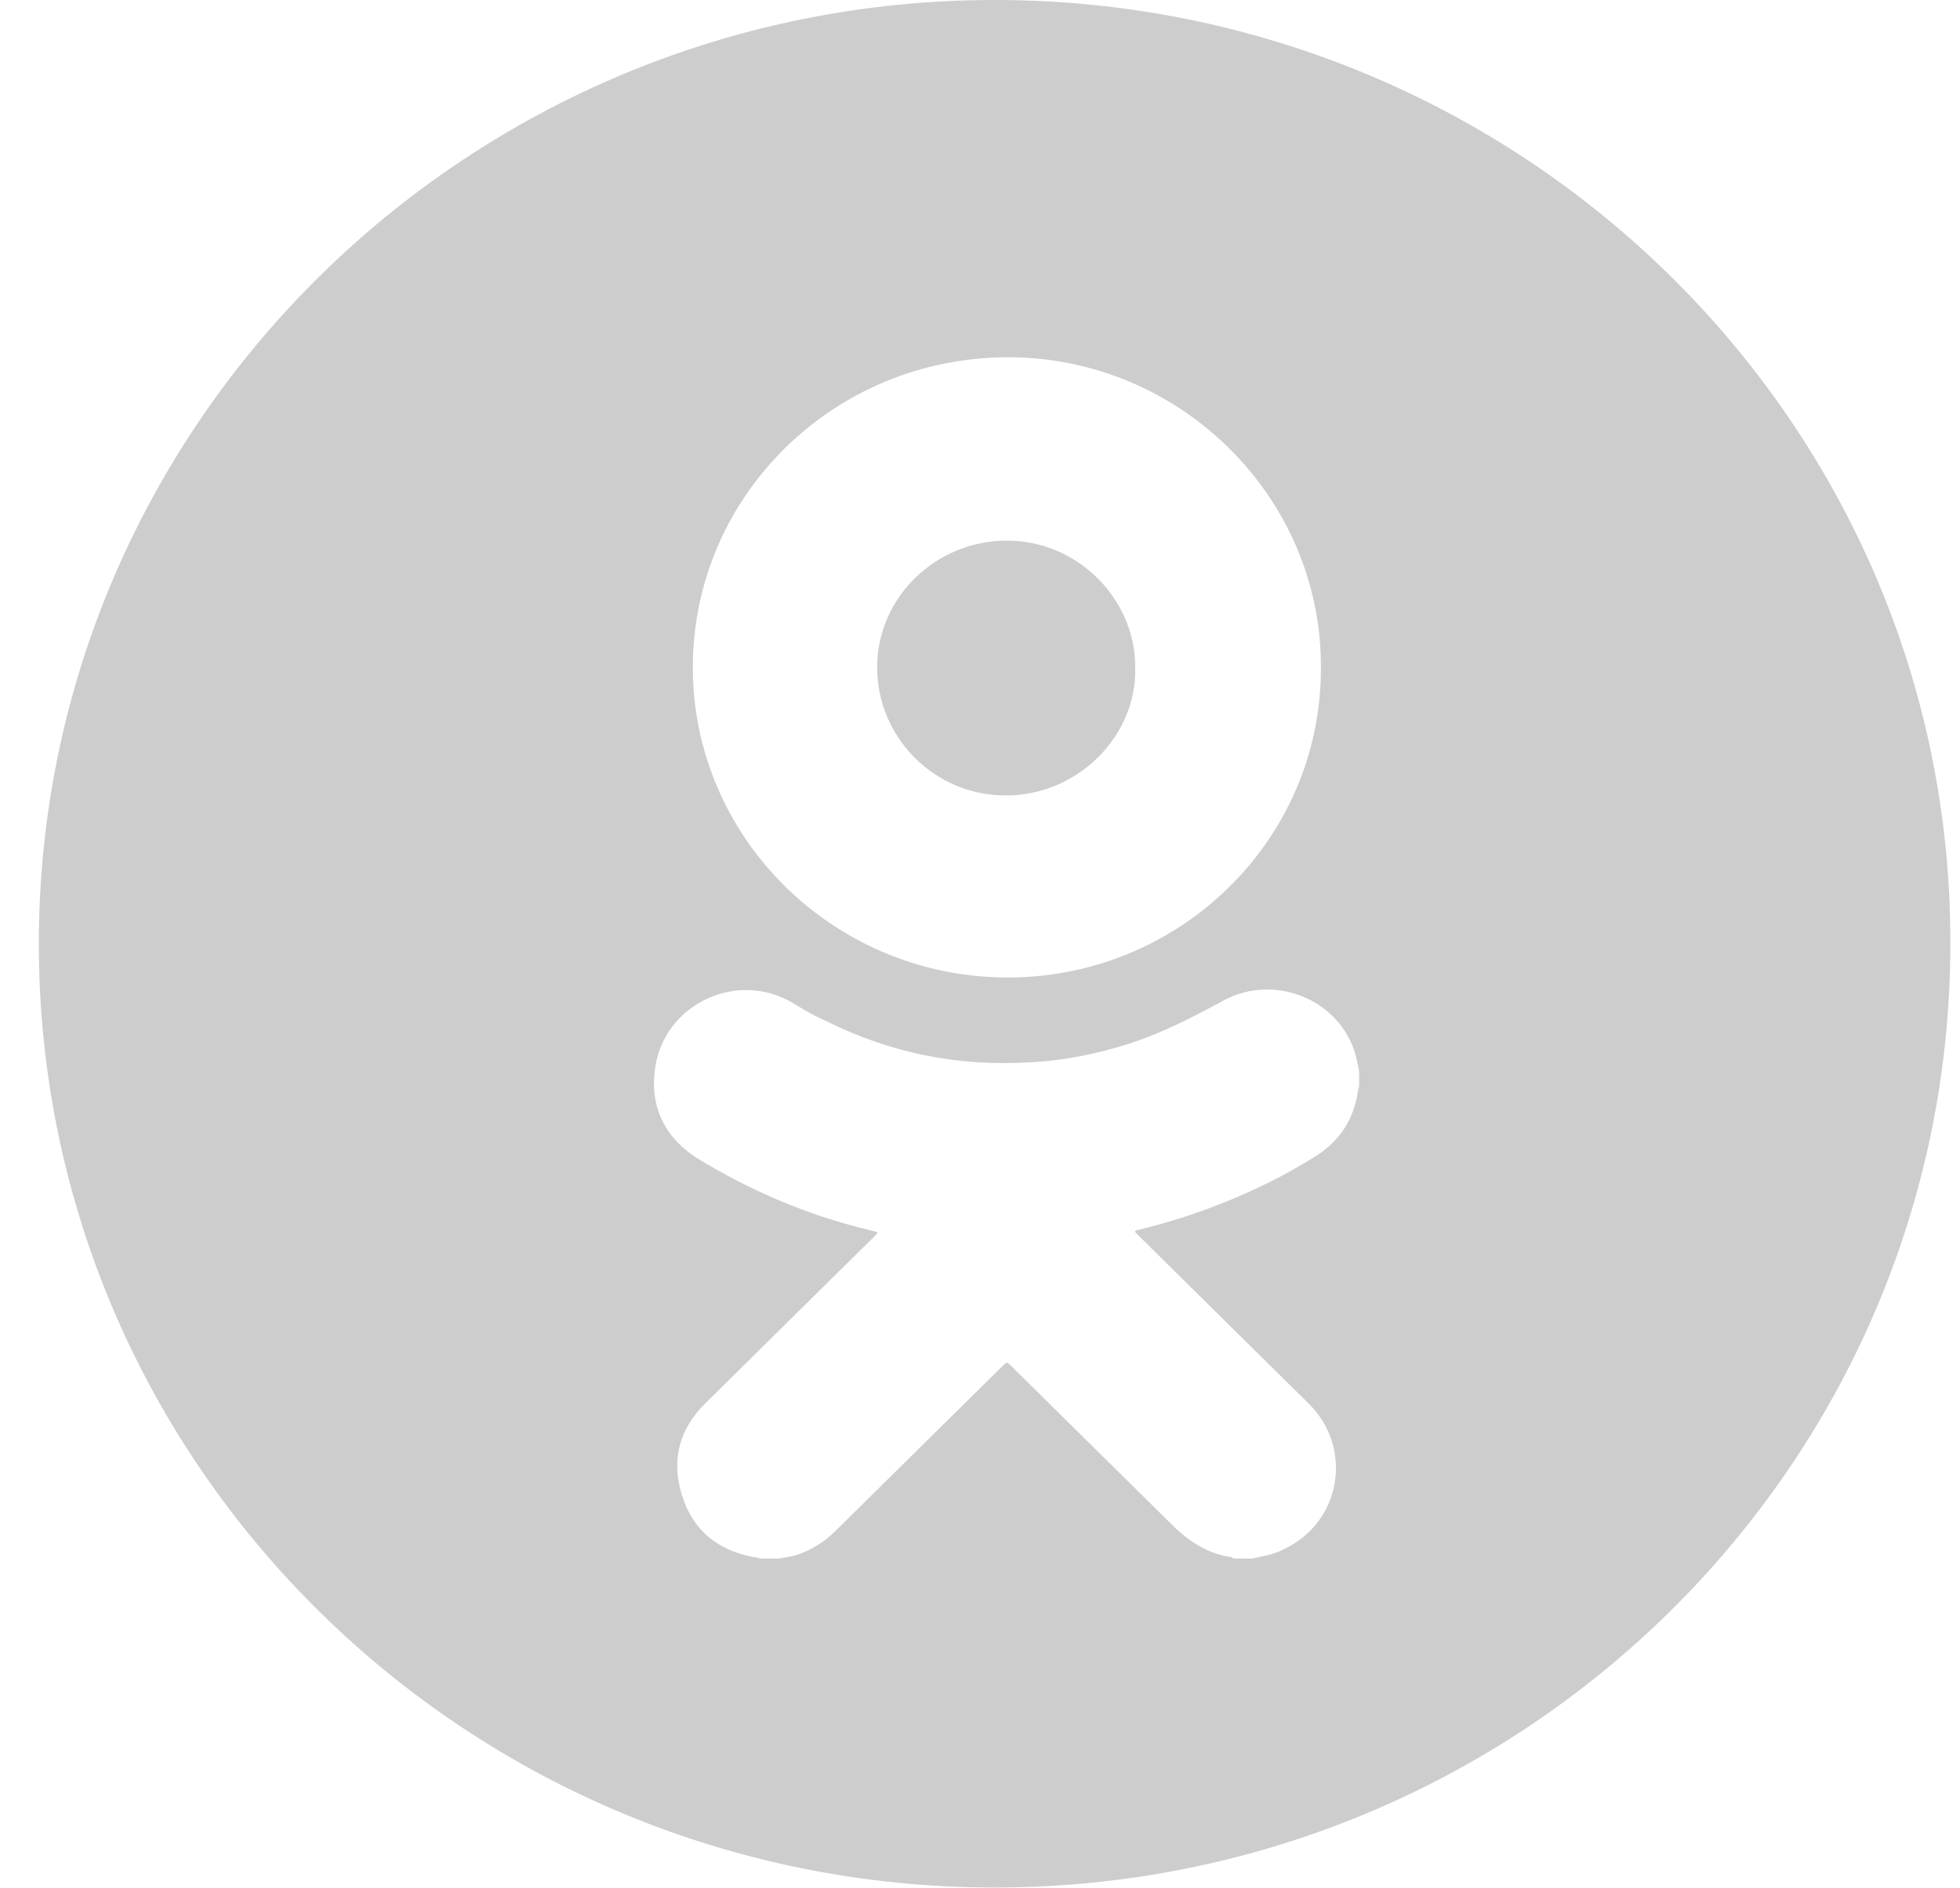
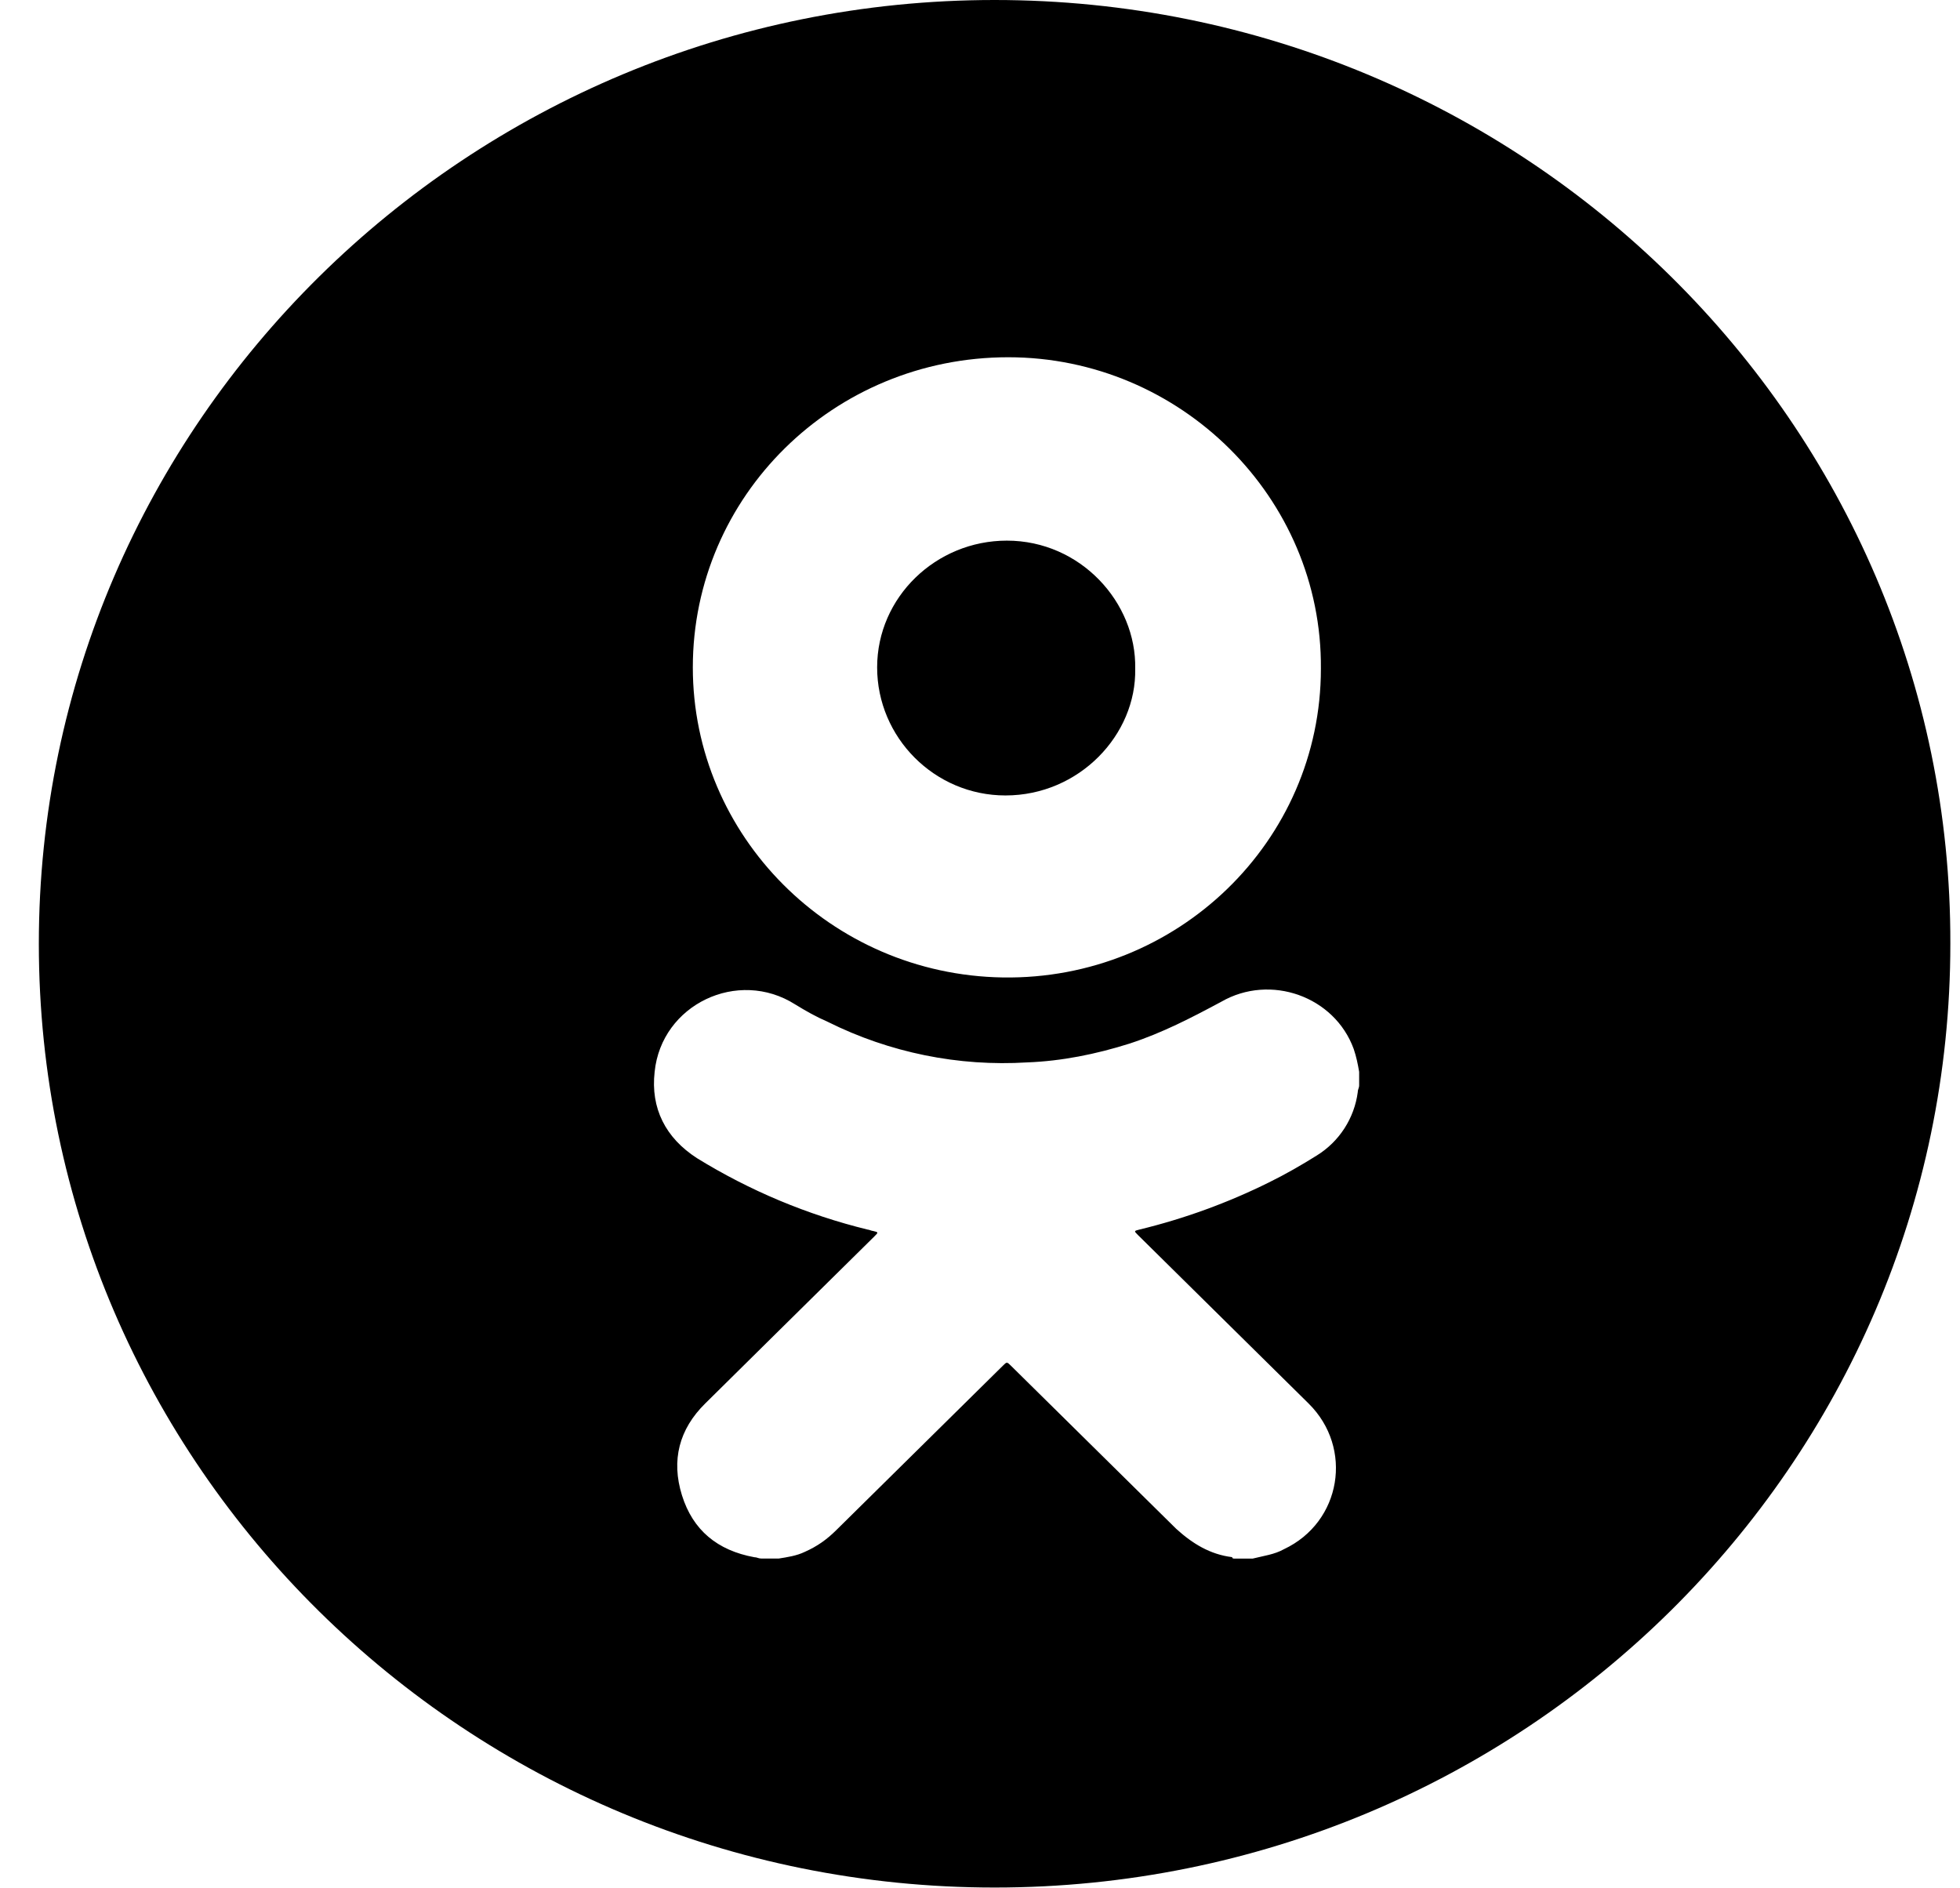
- <svg xmlns="http://www.w3.org/2000/svg" width="27" height="26" viewBox="0 0 27 26" fill="none">
-   <path d="M13.851 10.957C14.867 10.957 15.657 10.121 15.638 9.211C15.657 8.301 14.886 7.447 13.87 7.447C12.892 7.447 12.083 8.227 12.083 9.193C12.083 10.158 12.873 10.957 13.851 10.957Z" fill="#CDCDCD" />
-   <path d="M13.701 0C6.441 0 0.535 5.831 0.535 13C0.535 20.187 6.441 26 13.701 26C20.98 26 26.867 20.169 26.867 13C26.886 5.831 20.98 0 13.701 0ZM13.889 4.921C16.259 4.921 18.215 6.853 18.196 9.211C18.196 11.588 16.221 13.501 13.814 13.464C11.444 13.427 9.544 11.514 9.544 9.193C9.544 6.834 11.482 4.921 13.889 4.921ZM18.723 14.95C18.723 14.987 18.704 15.006 18.704 15.043C18.648 15.414 18.459 15.711 18.14 15.916C17.933 16.046 17.707 16.176 17.481 16.287C16.917 16.566 16.315 16.788 15.695 16.937C15.62 16.956 15.62 16.956 15.676 17.011C16.014 17.346 16.372 17.698 16.71 18.033C17.143 18.46 17.594 18.906 18.027 19.333C18.648 19.946 18.478 20.967 17.688 21.338C17.557 21.413 17.406 21.431 17.256 21.468C17.18 21.468 17.087 21.468 17.011 21.468C16.992 21.468 16.974 21.468 16.974 21.45C16.673 21.413 16.428 21.264 16.203 21.06C15.45 20.317 14.679 19.556 13.927 18.813C13.87 18.757 13.87 18.757 13.814 18.813C13.043 19.574 12.29 20.317 11.519 21.078C11.388 21.209 11.256 21.301 11.087 21.376C10.974 21.431 10.842 21.45 10.729 21.468C10.654 21.468 10.579 21.468 10.485 21.468C10.447 21.468 10.428 21.45 10.391 21.45C9.883 21.357 9.544 21.078 9.394 20.596C9.244 20.113 9.356 19.686 9.714 19.333C10.034 19.017 10.334 18.72 10.654 18.404C11.124 17.94 11.595 17.476 12.046 17.03C12.102 16.974 12.102 16.974 12.027 16.956C12.008 16.956 11.971 16.937 11.952 16.937C11.105 16.733 10.334 16.398 9.601 15.953C9.168 15.674 8.961 15.266 9.018 14.764C9.112 13.836 10.165 13.334 10.955 13.836C11.105 13.928 11.237 14.003 11.406 14.077C12.272 14.504 13.193 14.69 14.152 14.634C14.623 14.616 15.093 14.523 15.563 14.374C16.014 14.226 16.409 14.021 16.823 13.799C17.5 13.409 18.384 13.724 18.648 14.448C18.685 14.56 18.704 14.653 18.723 14.764C18.723 14.82 18.723 14.876 18.723 14.95Z" fill="#CDCDCD" />
+ <svg xmlns="http://www.w3.org/2000/svg" width="27" height="26">
+   <path d="M13.851 10.957c1.016 0 1.806-.836 1.787-1.746.019-.91-.752-1.764-1.768-1.764-.978 0-1.787.78-1.787 1.746 0 .965.79 1.764 1.768 1.764z" />
+   <path d="M13.701 0C6.441 0 .535 5.831.535 13c0 7.187 5.906 13 13.166 13 7.279 0 13.166-5.831 13.166-13C26.885 5.83 20.98 0 13.7 0zm.188 4.921c2.37 0 4.326 1.932 4.307 4.29 0 2.377-1.975 4.29-4.382 4.253-2.37-.037-4.27-1.95-4.27-4.271 0-2.359 1.938-4.272 4.345-4.272zm4.834 10.029c0 .037-.019.056-.019.093a1.213 1.213 0 01-.564.873c-.207.13-.433.26-.659.371a8.55 8.55 0 01-1.786.65c-.075.019-.075.019-.02.074l1.035 1.022 1.317 1.3c.62.613.451 1.634-.339 2.006-.131.074-.282.092-.432.13h-.245c-.019 0-.037 0-.037-.02-.301-.036-.546-.185-.771-.39l-2.276-2.246c-.057-.056-.057-.056-.113 0l-2.295 2.265c-.131.13-.263.223-.432.298-.113.055-.245.074-.358.092h-.244c-.038 0-.057-.018-.094-.018-.508-.093-.847-.372-.997-.854-.15-.483-.038-.91.32-1.263l.94-.929 1.392-1.374c.056-.056.056-.056-.019-.074-.019 0-.056-.019-.075-.019a8.182 8.182 0 01-2.351-.984c-.433-.279-.64-.687-.583-1.189.094-.928 1.147-1.43 1.937-.928.15.092.282.167.451.241a5.413 5.413 0 002.746.557c.47-.018.94-.111 1.411-.26.451-.148.846-.353 1.26-.575.677-.39 1.561-.075 1.825.65.037.11.056.204.075.315v.186z" />
</svg>
